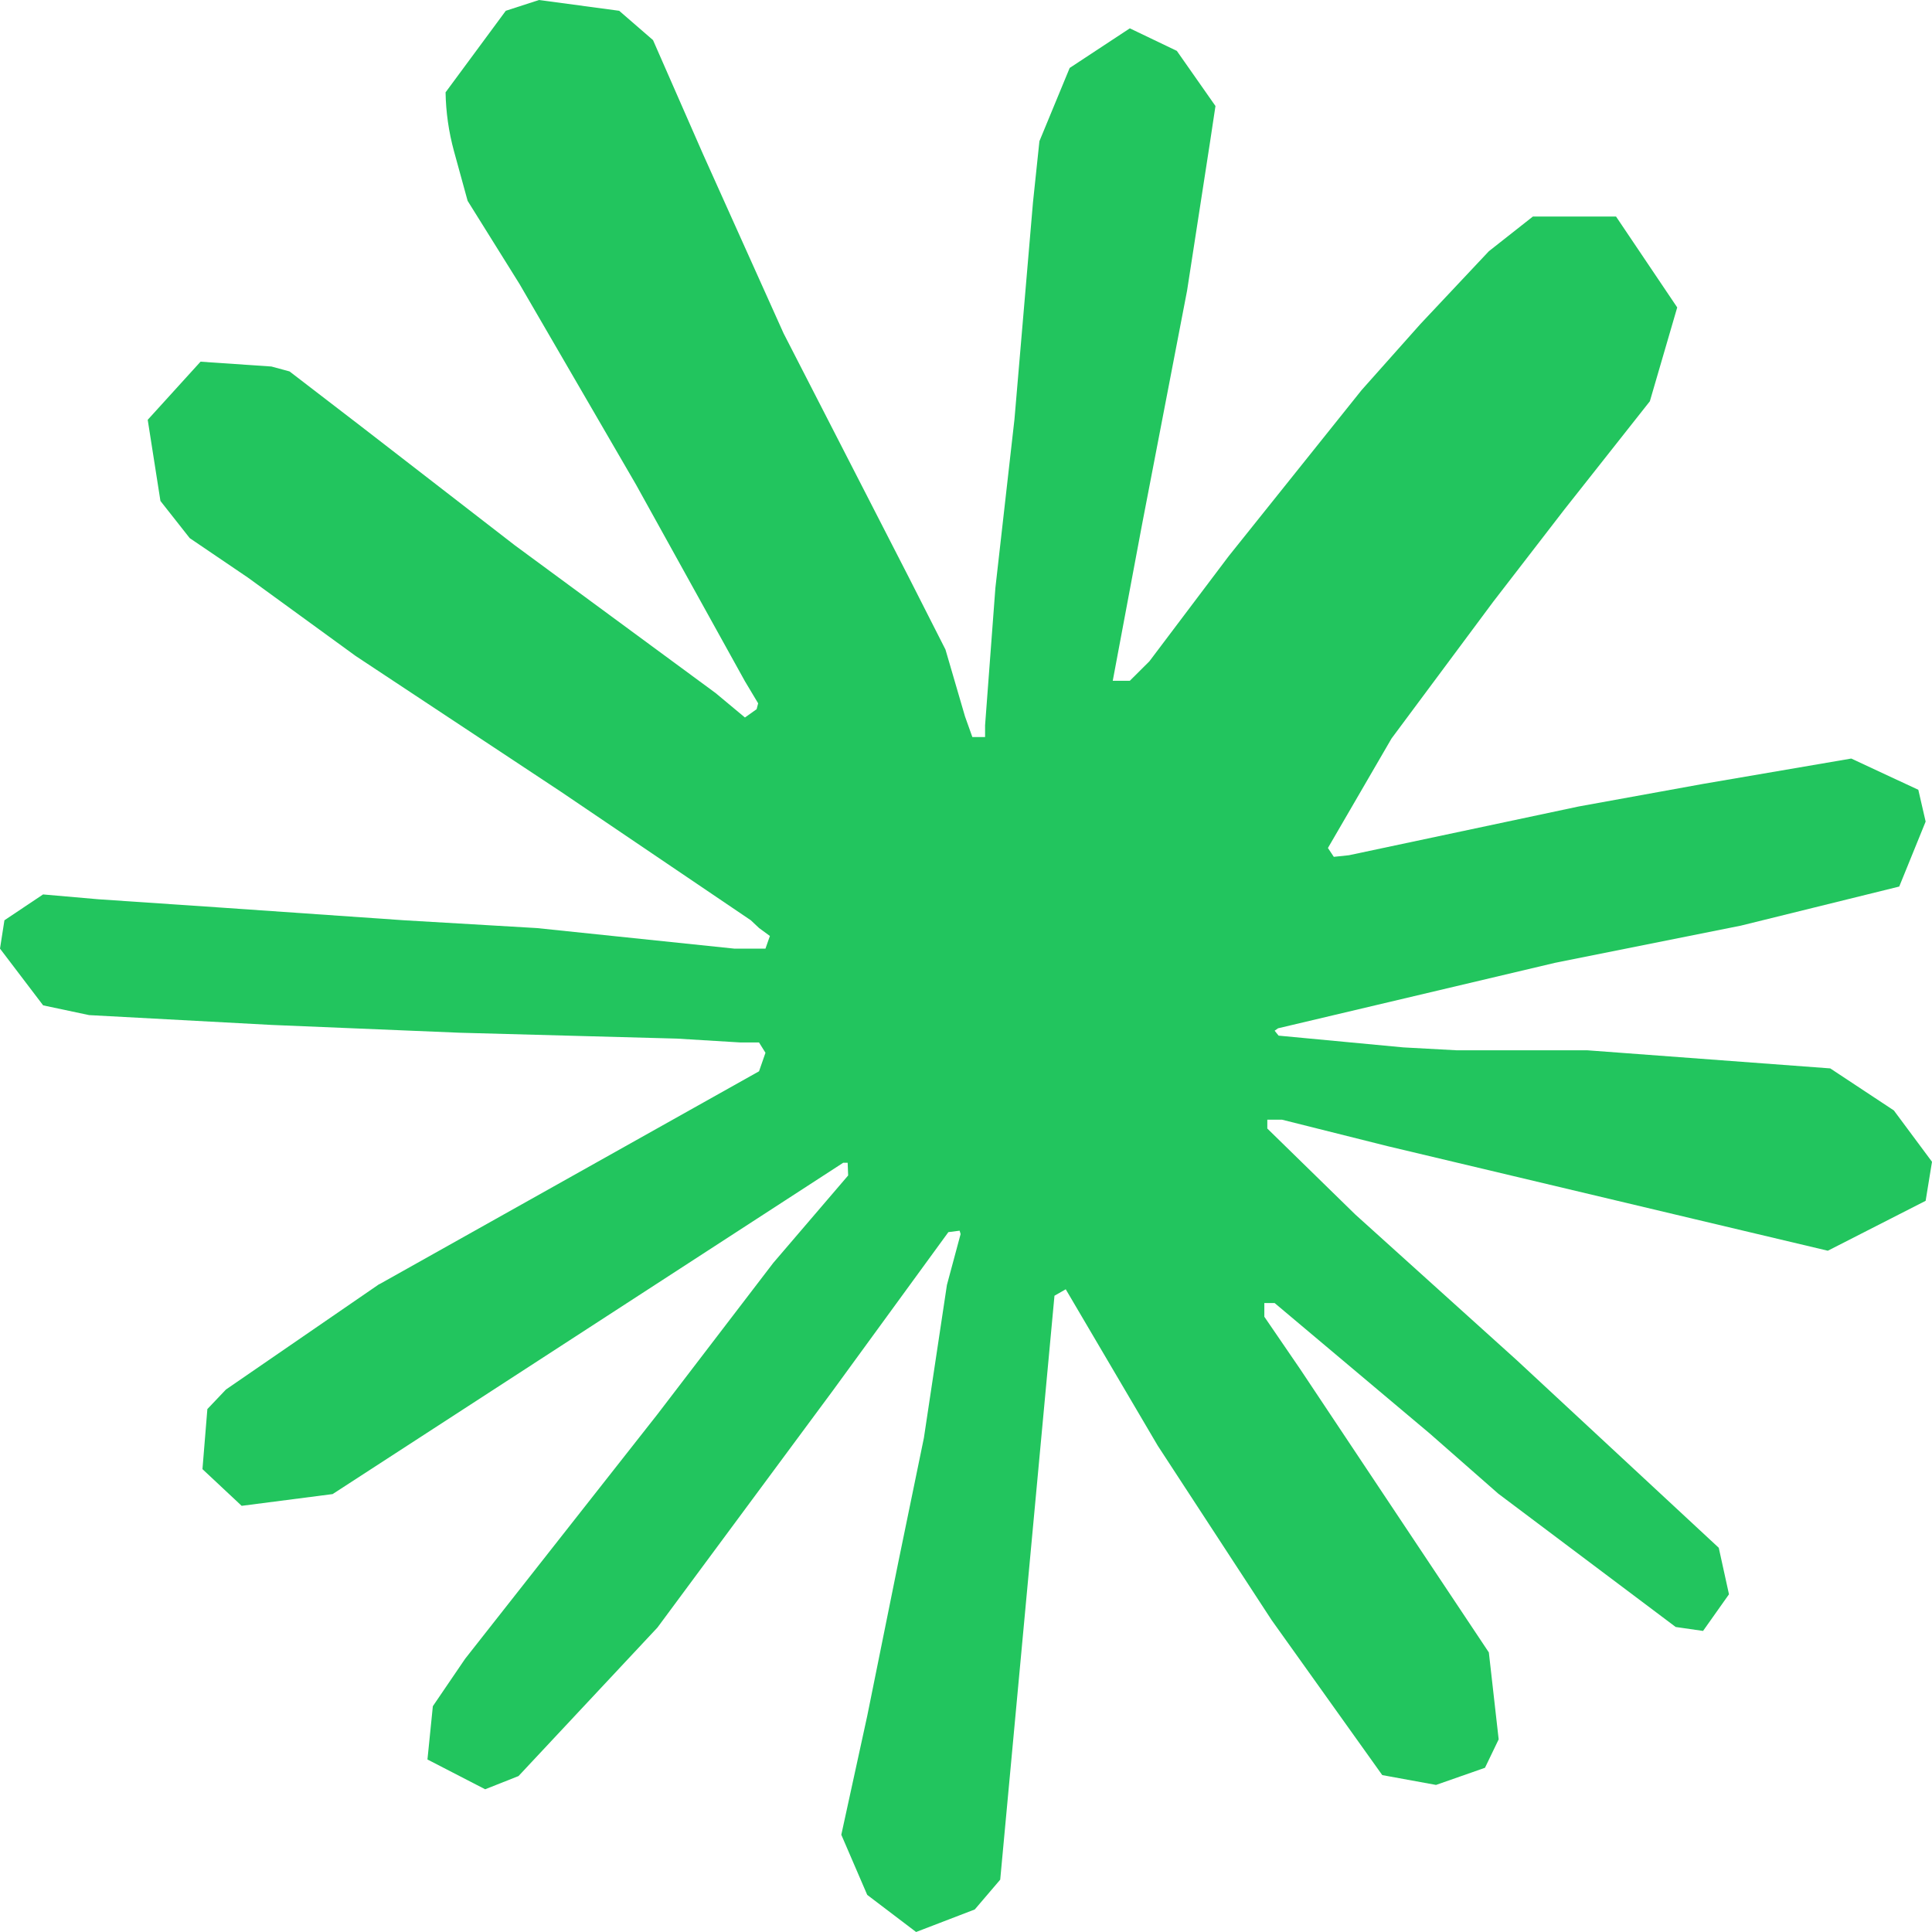
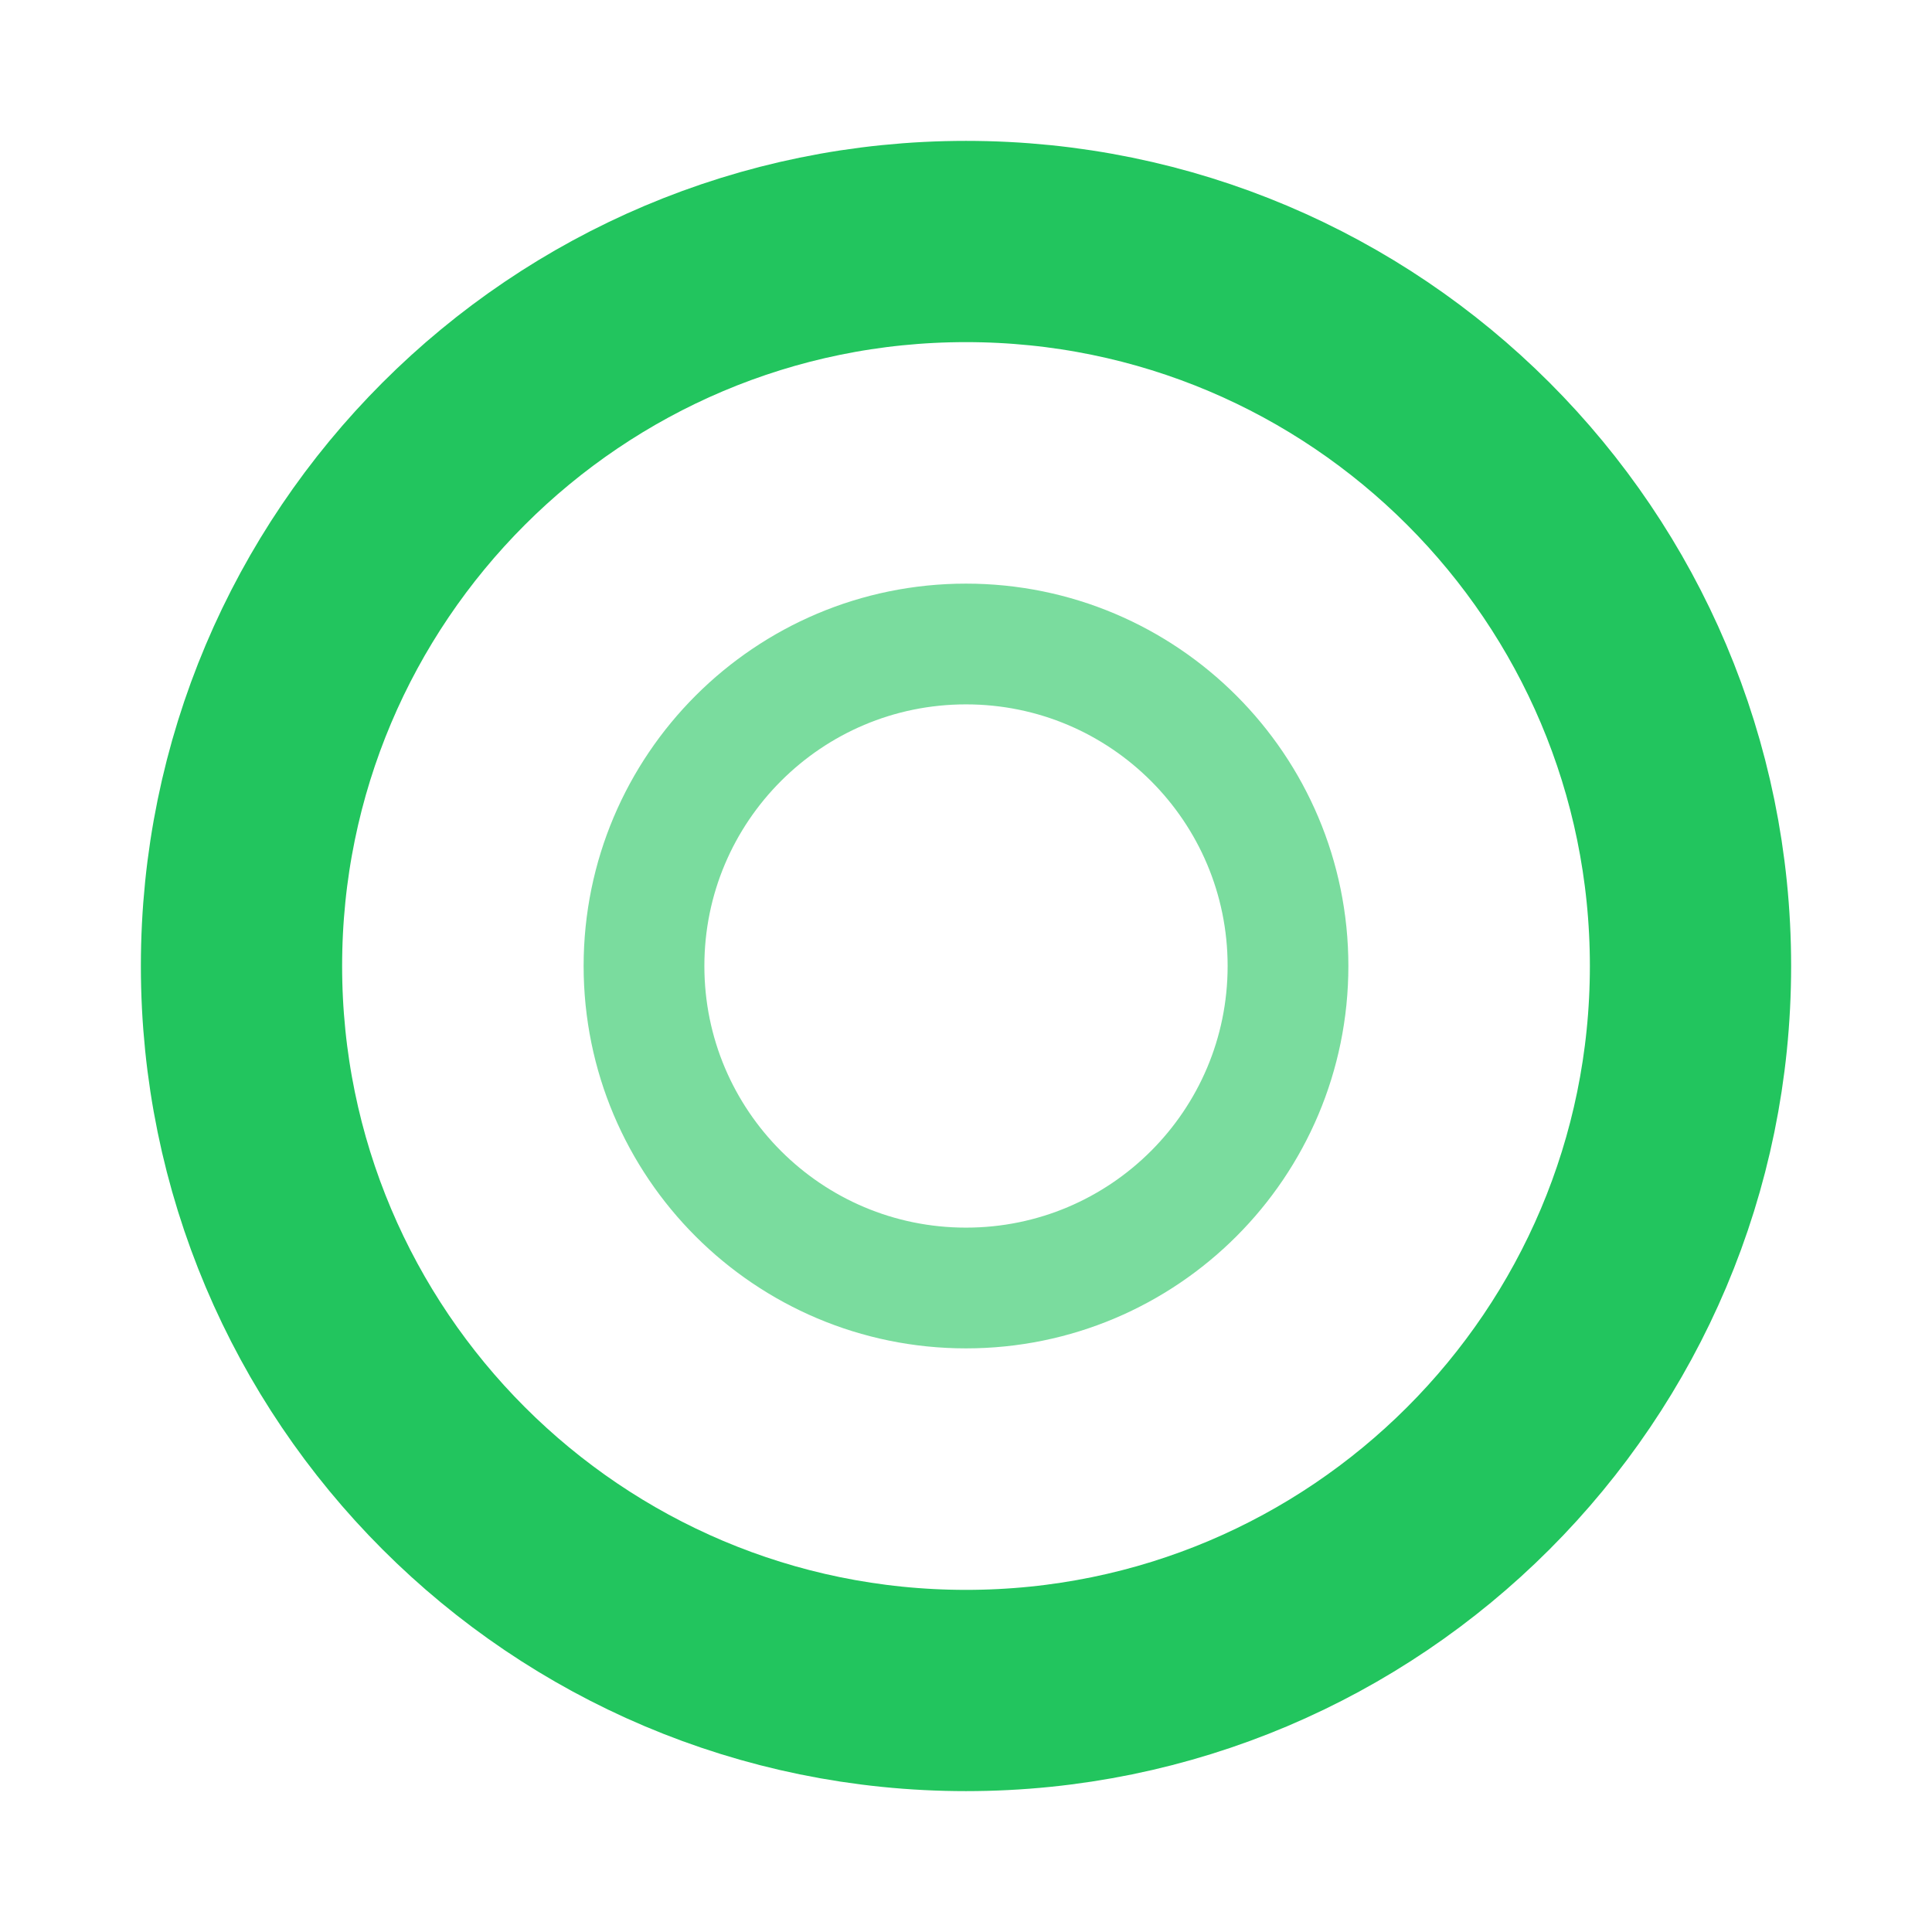
<svg xmlns="http://www.w3.org/2000/svg" height="1em" style="flex:none;line-height:1" viewBox="0 0 24 24" width="1em">
-   <path d="M4.709 15.955l4.72-2.647.08-.23-.08-.128H9.2l-.79-.048-2.698-.073-2.339-.097-2.266-.122-.571-.121L0 11.784l.055-.352.48-.321.686.06 1.52.103 2.278.158 1.652.097 2.449.255h.389l.055-.157-.134-.098-.103-.097-2.358-1.596-2.552-1.688-1.336-.972-.724-.491-.364-.462-.158-1.008.656-.722.881.06.225.061.893.686 1.908 1.476 2.491 1.833.365.304.145-.103.019-.073-.164-.274-1.355-2.446-1.446-2.49-.644-1.032-.17-.619a2.97 2.97 0 01-.104-.729L6.283.134 6.696 0l.996.134.42.364.62 1.414 1.002 2.229 1.555 3.03.456.898.243.832.091.255h.158V9.01l.128-1.706.237-2.095.23-2.695.08-.76.376-.91.747-.492.584.28.48.685-.067.444-.286 1.851-.559 2.903-.364 1.942h.212l.243-.242.985-1.306 1.652-2.064.73-.82.85-.904.547-.431h1.033l.76 1.129-.34 1.166-1.064 1.347-.881 1.142-1.264 1.7-.79 1.36.073.11.188-.02 2.856-.606 1.543-.28 1.841-.315.833.388.091.395-.328.807-1.969.486-2.309.462-3.439.813-.042.03.049.061 1.549.146.662.036h1.622l3.02.225.79.522.474.638-.079.485-1.215.62-1.64-.389-3.829-.91-1.312-.329h-.182v.11l1.093 1.068 2.006 1.81 2.509 2.33.127.578-.322.455-.34-.049-2.205-1.657-.851-.747-1.926-1.62h-.128v.17l.444.649 2.345 3.521.122 1.08-.17.353-.608.213-.668-.122-1.374-1.925-1.415-2.167-1.143-1.943-.14.08-.674 7.254-.316.37-.729.28-.607-.461-.322-.747.322-1.476.389-1.924.315-1.53.286-1.9.17-.632-.012-.042-.14.018-1.434 1.967-2.18 2.945-1.726 1.845-.414.164-.717-.37.067-.662.401-.589 2.388-3.036 1.44-1.882.93-1.086-.006-.158h-.055L4.132 18.56l-1.13.146-.487-.456.061-.746.231-.243 1.908-1.312-.006.006z" fill="#22C55E" fill-rule="nonzero" />
+   <circle cx="12" cy="12" r="9" fill="none" stroke="#22C55E" stroke-width="2.5" />
+   <circle cx="12" cy="12" r="4" fill="none" stroke="#22C55E" stroke-width="1.5" opacity="0.6" />
</svg>
